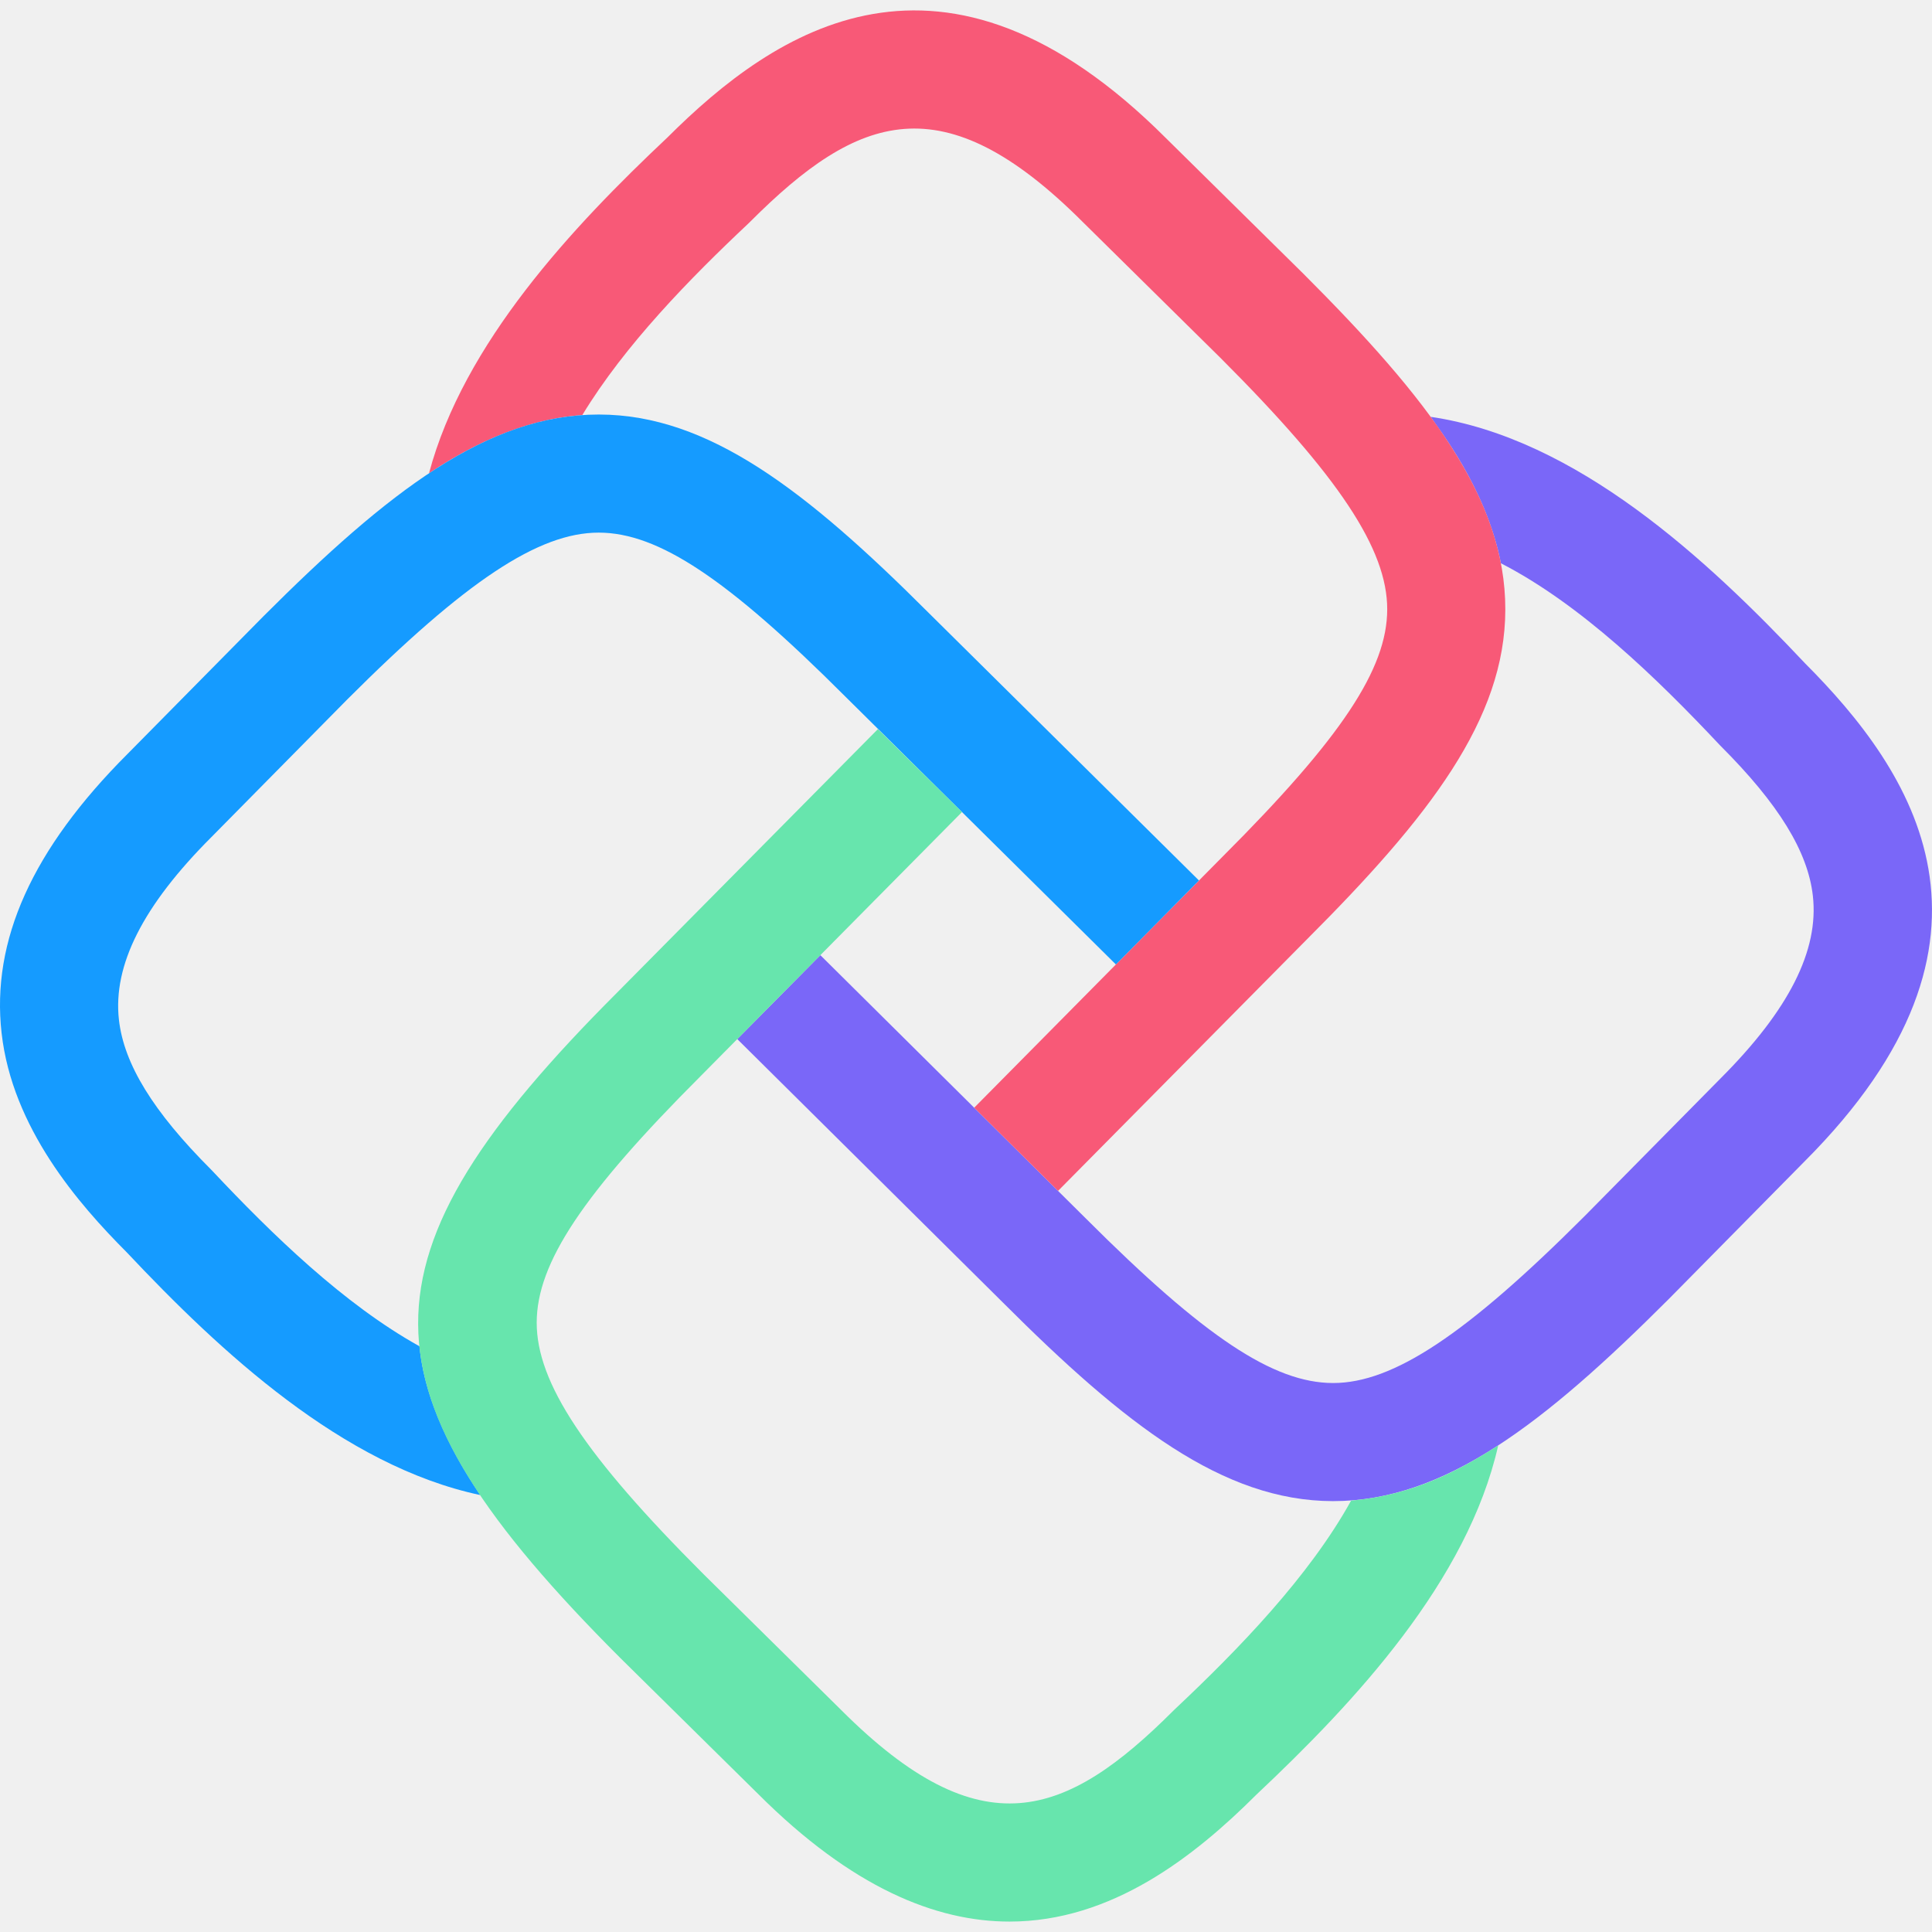
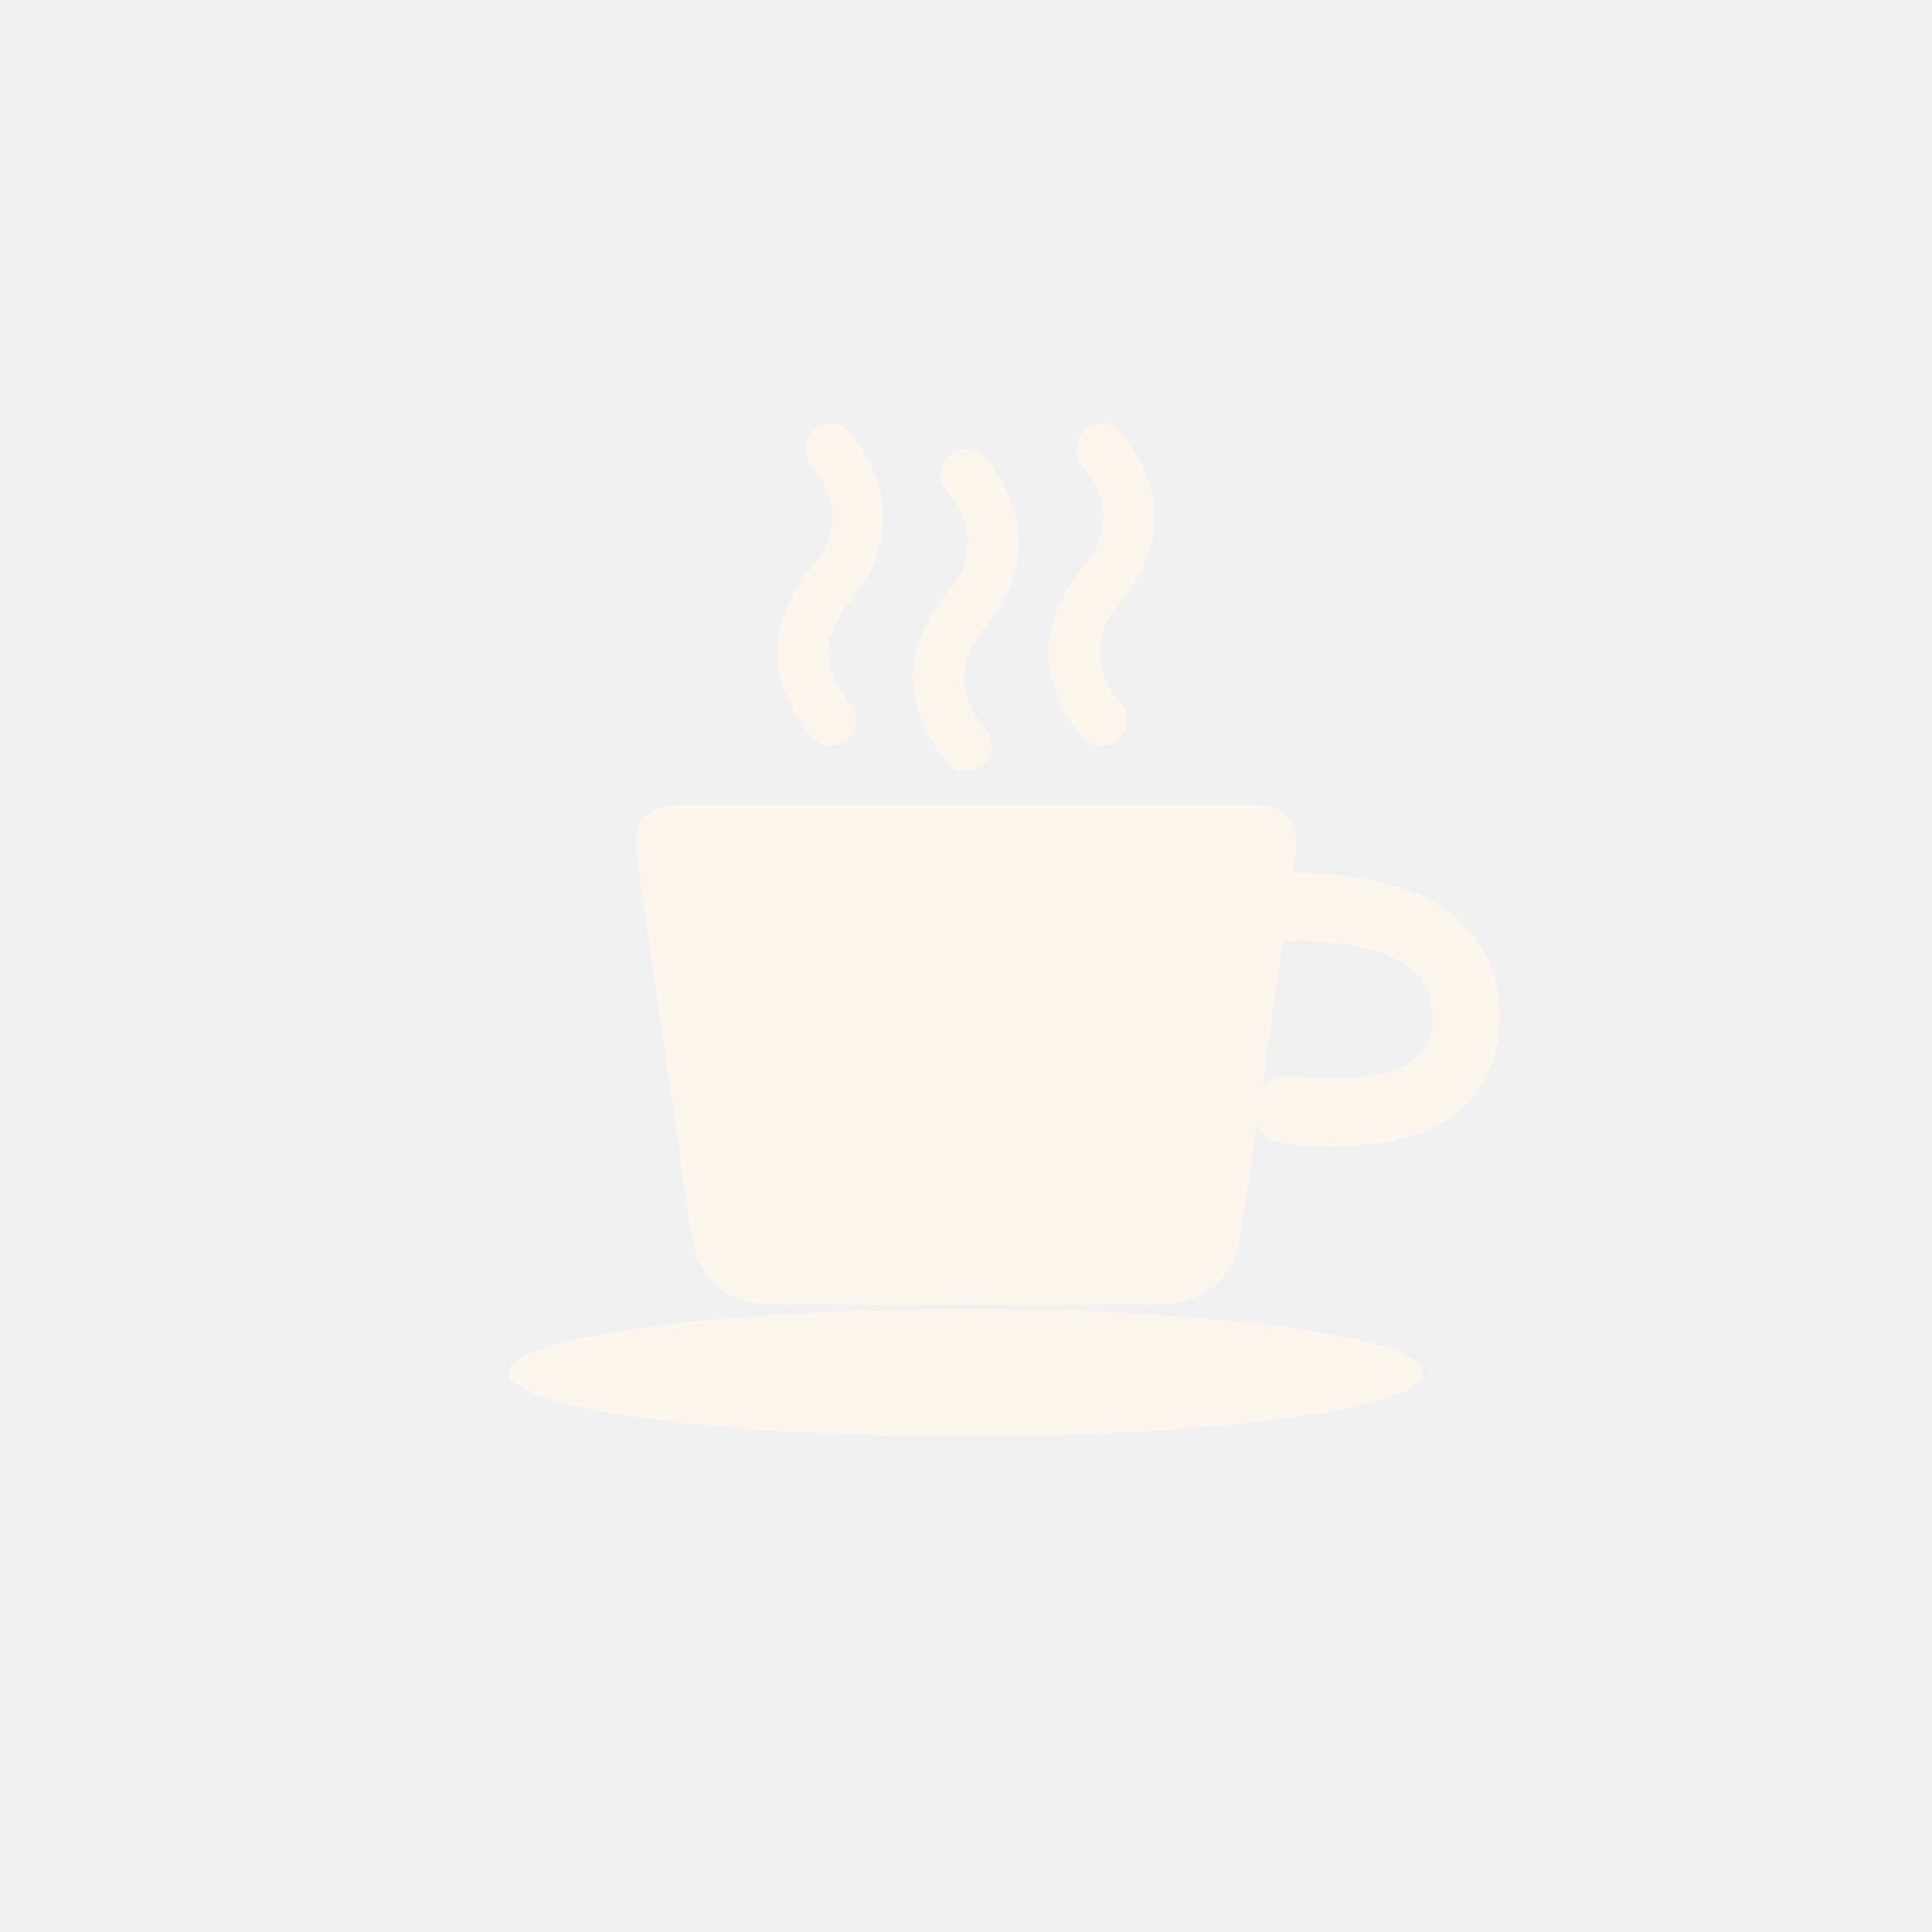
- <svg xmlns="http://www.w3.org/2000/svg" xmlns:xlink="http://www.w3.org/1999/xlink" width="450" height="450" viewBox="0 0 50.37 49.827" version="1.1" id="svg151">
-   <defs id="defs105">
-     <path id="aj28a0fd1a" d="M 1.738,0.156 3.927,2.323 2.347,3.919 0.101,1.81 Z" />
-     <path id="fdje57jgic" d="M 2.201,0.066 3.855,1.703 1.69,3.894 0.093,2.311 Z" />
-     <path id="6bg72xwlze" d="M 2.398,0.044 3.994,1.624 1.886,3.869 0.232,2.232 Z" />
-     <path id="eaqjnja8wg" d="M 1.736,0.023 3.981,2.132 2.344,3.786 0.156,1.619 Z" />
-   </defs>
-   <g fill="none" fill-rule="evenodd" id="g149" transform="translate(-2.9304427e-4,-1.6465461e-4)">
-     <g id="g147">
-       <g id="g145">
-         <path fill="#7a67f8" d="M 34.758,38.865 H 34.746 C 31.892,38.86 29.342,36.882 26.152,33.692 l -6.93,-6.873 2.166,-2.188 6.937,6.88 c 3.075,3.074 4.876,4.272 6.427,4.275 h 0.005 c 1.567,0 3.467,-1.262 6.558,-4.353 l 3.541,-3.587 c 1.784,-1.784 2.57,-3.34 2.408,-4.762 -0.13,-1.156 -0.894,-2.397 -2.401,-3.904 L 44.83,19.146 C 43.202,17.414 41.211,15.483 39.131,14.414 38.745,12.437 37.48,10.881 37.3,10.596 c 3.803,0.559 7.197,3.703 9.758,6.424 2.788,2.794 5.803,7.176 -0.018,12.996 l -3.54,3.588 c -3.251,3.25 -5.844,5.261 -8.742,5.261" id="path107" />
-         <path fill="#f85977" d="m 25.399,28.608 6.492,-6.562 c 3.076,-3.076 4.274,-4.877 4.276,-6.428 0.004,-1.567 -1.257,-3.469 -4.352,-6.563 L 28.228,5.515 C 24.58,1.867 22.369,2.699 19.561,5.507 L 19.528,5.54 c -1.54,1.448 -3.237,3.182 -4.346,5.01 -1.031,0.073 -2.361,0.424 -3.997,1.518 0.906,-3.397 3.737,-6.422 6.216,-8.755 2.794,-2.789 7.177,-5.804 12.997,0.017 l 3.588,3.54 c 3.255,3.256 5.266,5.851 5.26,8.754 -0.005,2.854 -1.982,5.404 -5.172,8.594 l -6.489,6.559 z" id="path109" />
-         <path fill="#159bff" d="M 12.522,38.707 C 8.939,37.946 5.746,34.972 3.308,32.382 2.035,31.106 0.321,29.13 0.042,26.663 c -0.274,-2.414 0.8,-4.795 3.283,-7.278 l 3.542,-3.588 c 3.25,-3.25 5.843,-5.261 8.74,-5.261 h 0.013 c 2.854,0.005 5.404,1.983 8.593,5.172 l 7.046,6.976 -2.165,2.19 -7.053,-6.983 c -3.076,-3.076 -4.876,-4.273 -6.427,-4.276 h -0.006 c -1.566,0 -3.466,1.261 -6.557,4.352 L 5.51,21.555 c -1.784,1.784 -2.57,3.34 -2.409,4.762 0.131,1.156 0.894,2.396 2.402,3.904 l 0.033,0.034 c 1.55,1.649 3.43,3.479 5.401,4.573 0.168,1.739 1.2,3.297 1.585,3.88" id="path111" />
-         <path fill="#67e5ad" d="m 26.32,49.827 c -1.925,0 -4.114,-0.886 -6.557,-3.33 l -3.588,-3.54 C 9.167,35.949 9.151,32.546 16.086,25.61 l 6.802,-6.872 2.193,2.162 -6.812,6.882 c -3.076,3.076 -4.273,4.877 -4.276,6.427 -0.003,1.568 1.258,3.47 4.352,6.563 l 3.588,3.541 c 3.646,3.647 5.858,2.816 8.666,0.008 l 0.034,-0.033 c 1.654,-1.555 3.5,-3.46 4.593,-5.437 1.661,-0.14 2.9,-0.841 3.835,-1.438 -0.8,3.537 -3.738,6.69 -6.302,9.102 -1.62,1.618 -3.777,3.312 -6.439,3.312" id="path113" />
-         <g transform="translate(21.154,18.577)" id="g120">
-           <mask id="8jptpqrneb" fill="#ffffff">
-             <use xlink:href="#aj28a0fd1a" id="use115" />
-           </mask>
-           <path d="M 0.101,1.81 1.738,0.156 3.927,2.323 2.347,3.919 Z" mask="url(#8jptpqrneb)" id="path118" />
-         </g>
-         <g transform="translate(27.404,20.981)" id="g127">
-           <mask id="b2iljpfwbd" fill="#ffffff">
-             <use xlink:href="#fdje57jgic" id="use122" />
-           </mask>
-           <path d="M 2.201,0.066 3.855,1.703 1.69,3.894 0.093,2.311 Z" mask="url(#b2iljpfwbd)" id="path125" />
-         </g>
-         <g transform="translate(18.99,24.587)" id="g134">
-           <mask id="gj70tyfpnf" fill="#ffffff">
-             <use xlink:href="#6bg72xwlze" id="use129" />
-           </mask>
-           <path d="M 1.886,3.869 0.232,2.232 2.398,0.044 3.994,1.624 Z" mask="url(#gj70tyfpnf)" id="path132" />
-         </g>
-         <g transform="translate(25.24,26.99)" id="g141">
-           <mask id="z7vhvduckh" fill="#ffffff">
-             <use xlink:href="#eaqjnja8wg" id="use136" />
-           </mask>
-           <path d="M 3.981,2.132 2.344,3.786 0.156,1.619 1.736,0.023 Z" mask="url(#z7vhvduckh)" id="path139" />
-         </g>
-       </g>
-     </g>
+ <svg xmlns="http://www.w3.org/2000/svg" width="456" height="456" viewBox="0 0 456 456" version="1.1">
+   <g fill="none" stroke="#FDF6EE" stroke-width="12" stroke-linecap="round">
+     <path d="M196,170 q-13,-16 0,-32 q13,-16 0,-32" />
+     <path d="M228,176 q-13,-16 0,-32 q13,-16 0,-32" />
+     <path d="M260,170 q-13,-16 0,-32 q13,-16 0,-32" />
  </g>
+   <ellipse cx="228" cy="324" rx="108" ry="15" fill="#FDF6EE" />
+   <path d="M304,214 Q346,214 346,240 Q346,266 304,262" fill="none" stroke="#FDF6EE" stroke-width="16" stroke-linecap="round" />
+   <path d="M150,200 Q150,190 160,190 L296,190 Q306,190 306,200 L293,290 Q291,308 272,308 L184,308 Q165,308 163,290 Z" fill="#FDF6EE" />
</svg>
